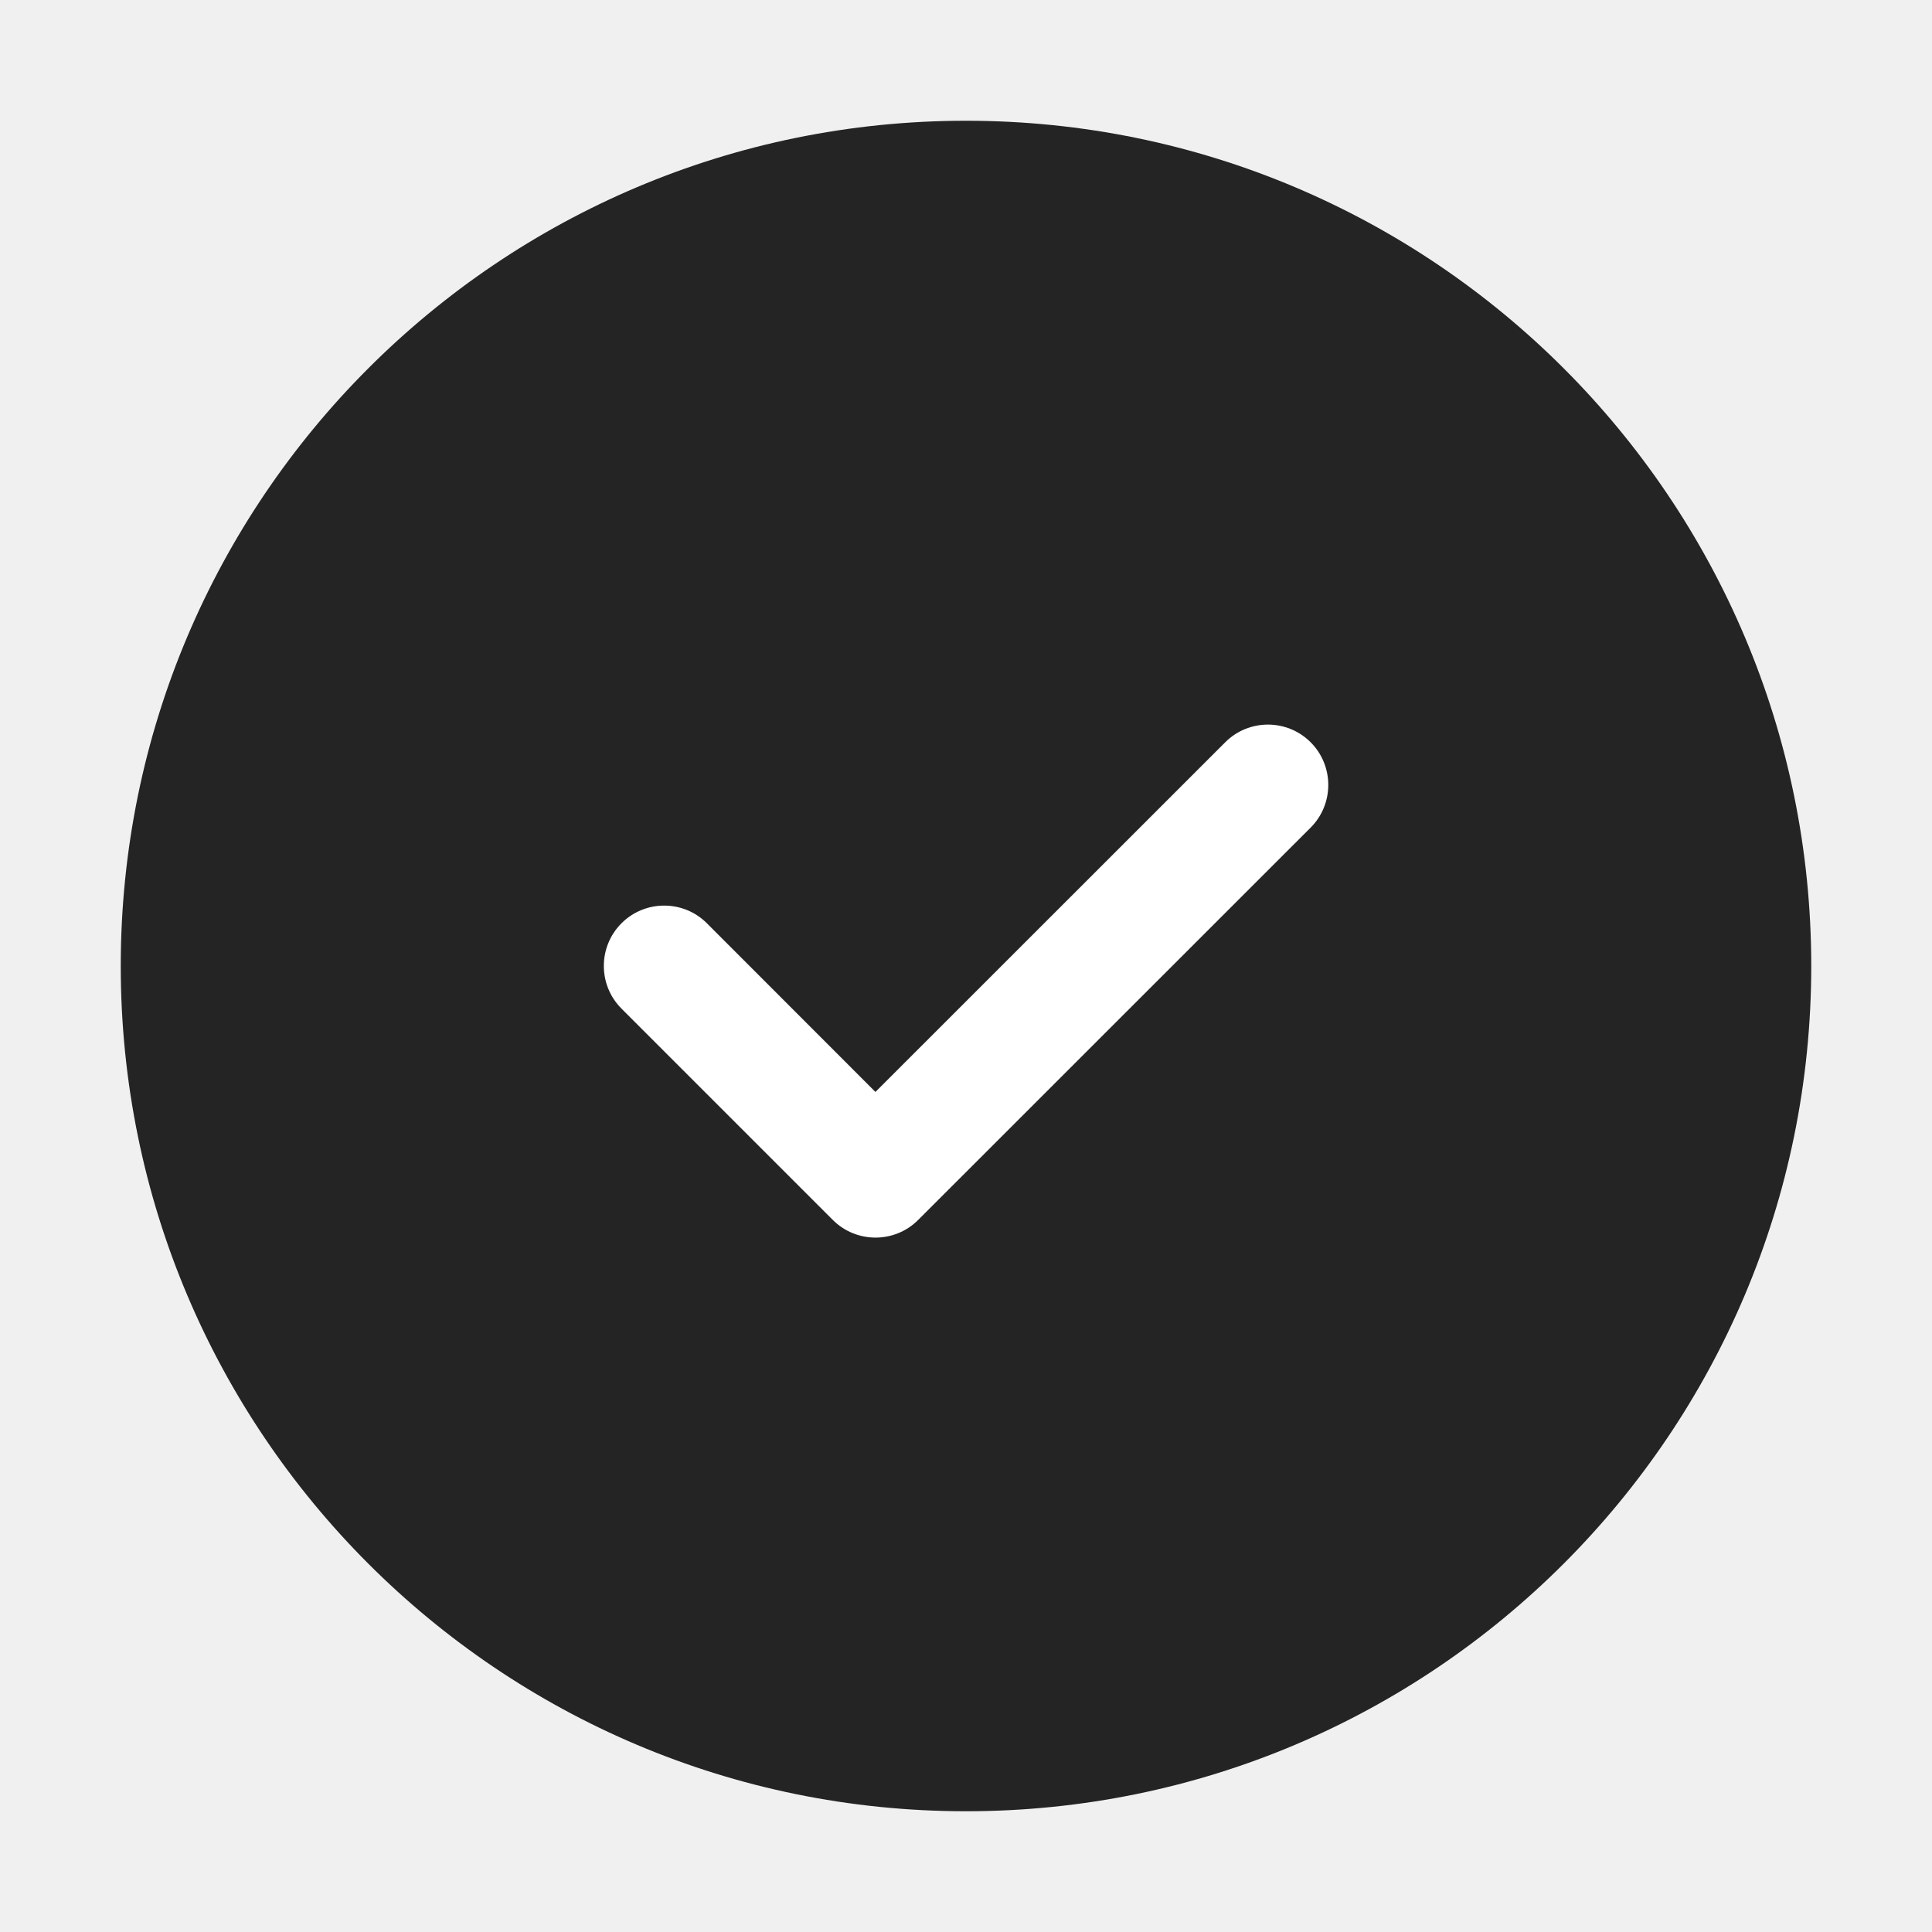
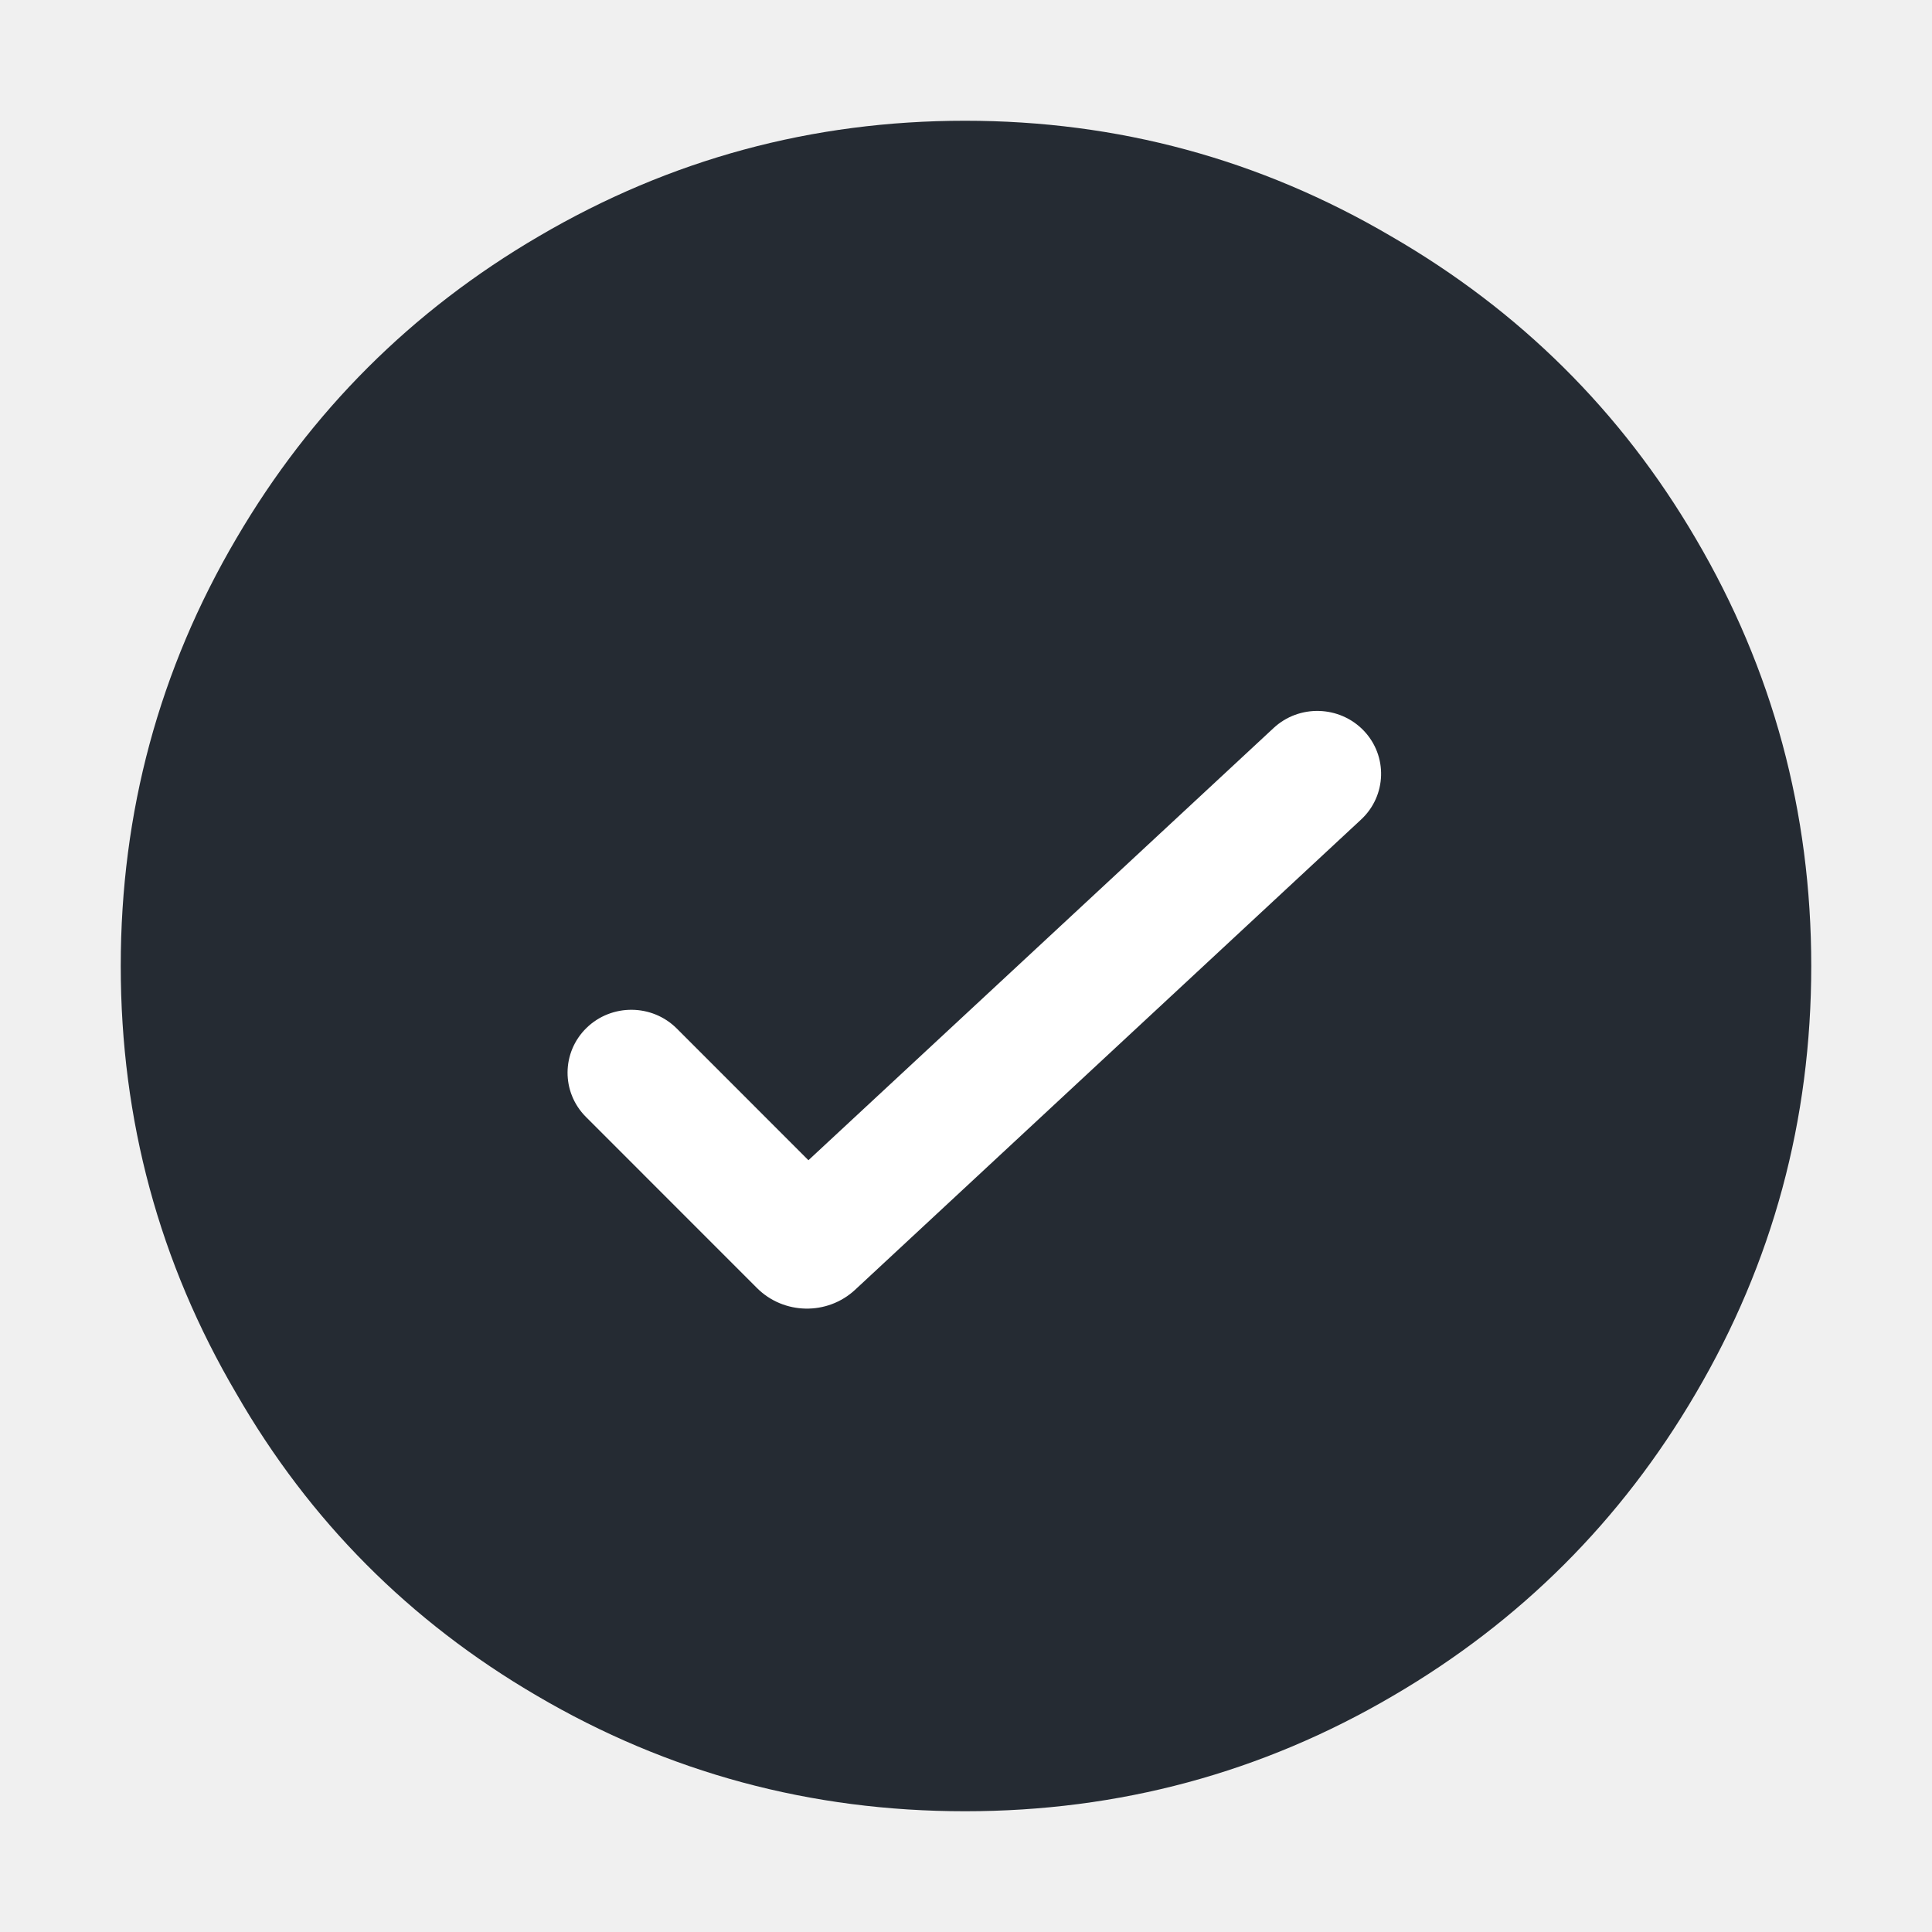
- <svg xmlns="http://www.w3.org/2000/svg" viewBox="0 0 16 16" fill="none">
-   <path class="sky-i-path-1" d="M 1,8 C 1,4.134 4.134,1 8,1 c 3.866,0 7,3.134 7,7 0,3.866 -3.134,7 -7,7 C 4.134,15 1,11.866 1,8 Z" fill="#242424" />
-   <path class="sky-i-path-2" d="m 10.854,6.854 c 0.195,-0.195 0.195,-0.512 0,-0.707 -0.195,-0.195 -0.512,-0.195 -0.707,0 L 7.25,9.043 5.854,7.646 c -0.195,-0.195 -0.512,-0.195 -0.707,0 -0.195,0.195 -0.195,0.512 0,0.707 l 1.75,1.75 c 0.195,0.195 0.512,0.195 0.707,0 z" fill="white" />
+ <svg xmlns="http://www.w3.org/2000/svg" width="32" height="32" viewBox="0 0 32 32" fill="none">
+   <path d="M30 16C30 18.552 29.361 20.913 28.084 23.084C26.852 25.188 25.182 26.855 23.076 28.086C20.902 29.362 18.538 30 15.983 30C13.429 30 11.064 29.362 8.891 28.086C6.784 26.855 5.126 25.188 3.916 23.084C2.639 20.913 2 18.552 2 16C2 13.448 2.639 11.087 3.916 8.916C5.148 6.812 6.818 5.145 8.924 3.914C11.098 2.638 13.451 2 15.983 2C18.515 2 20.868 2.638 23.042 3.914C25.171 5.145 26.852 6.812 28.084 8.916C29.361 11.087 30 13.448 30 16Z" fill="#252B33" />
+   <path d="M22.588 12.102C22.187 11.684 21.518 11.664 21.094 12.059L13.39 19.217L11.21 17.036C10.8 16.626 10.131 16.621 9.715 17.025C9.3 17.429 9.295 18.089 9.704 18.499L12.537 21.333C12.981 21.777 13.703 21.79 14.163 21.363L22.543 13.575C22.968 13.181 22.988 12.521 22.588 12.102Z" fill="white" />
</svg>
